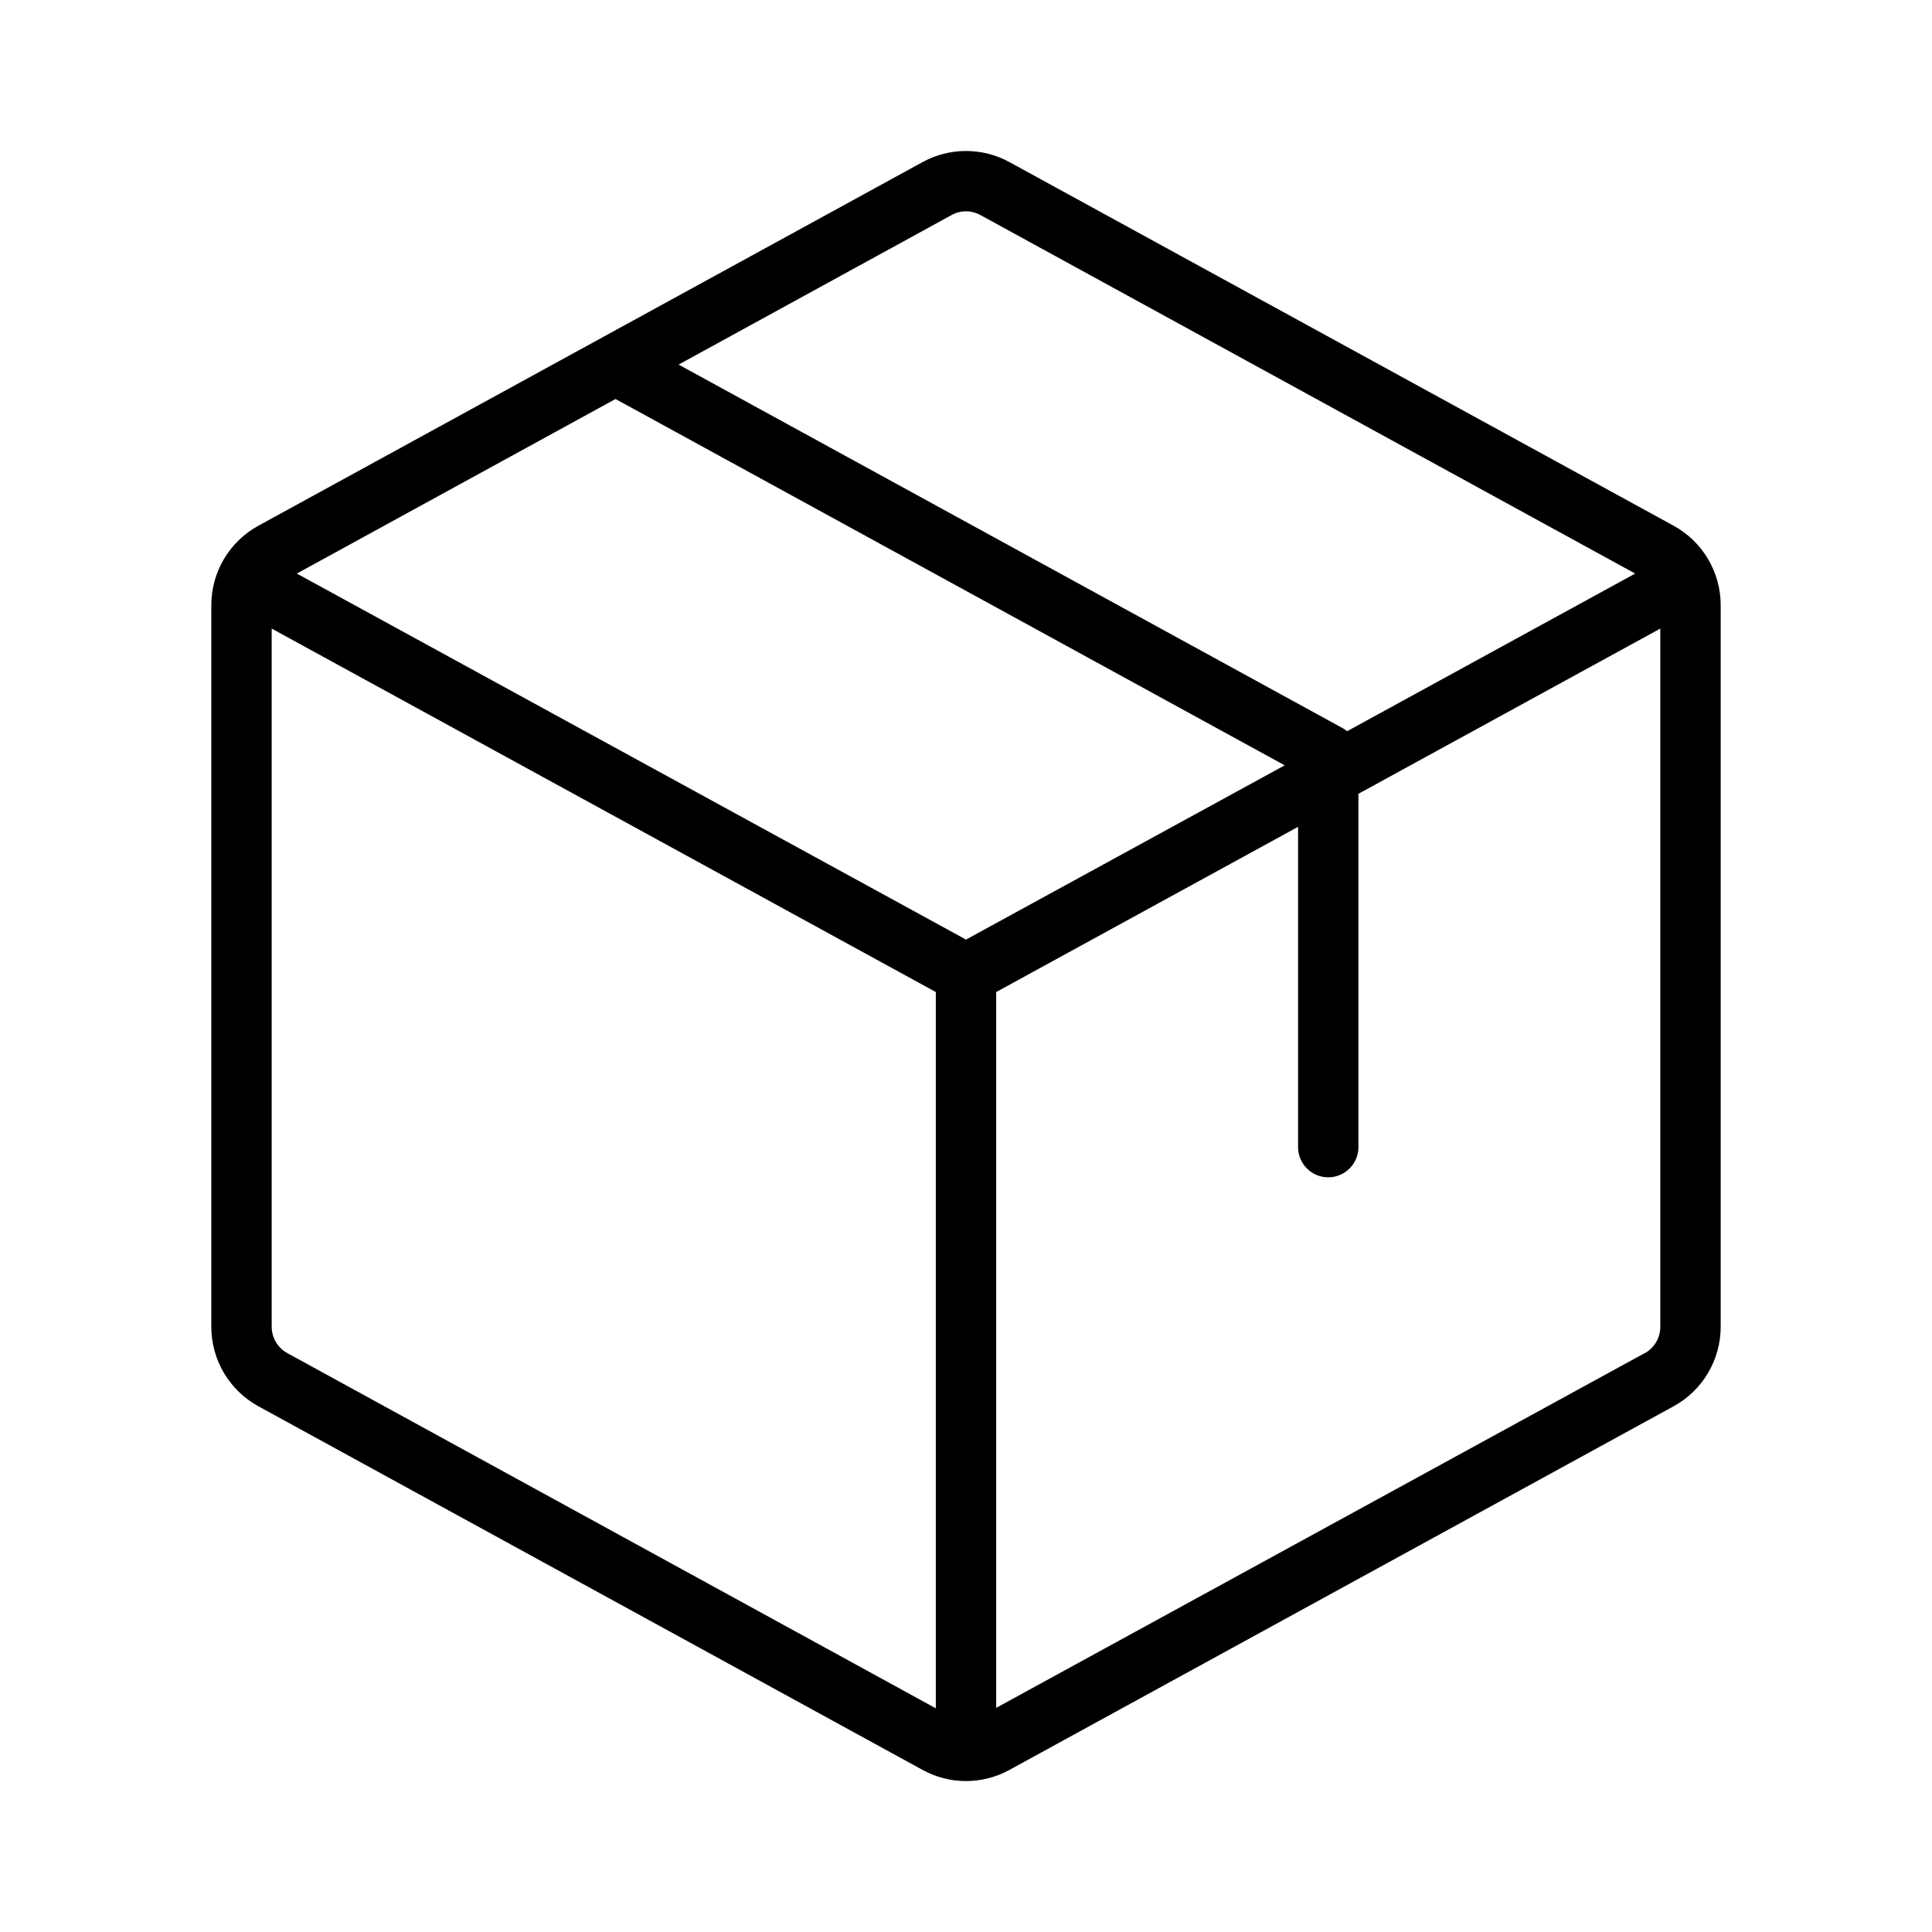
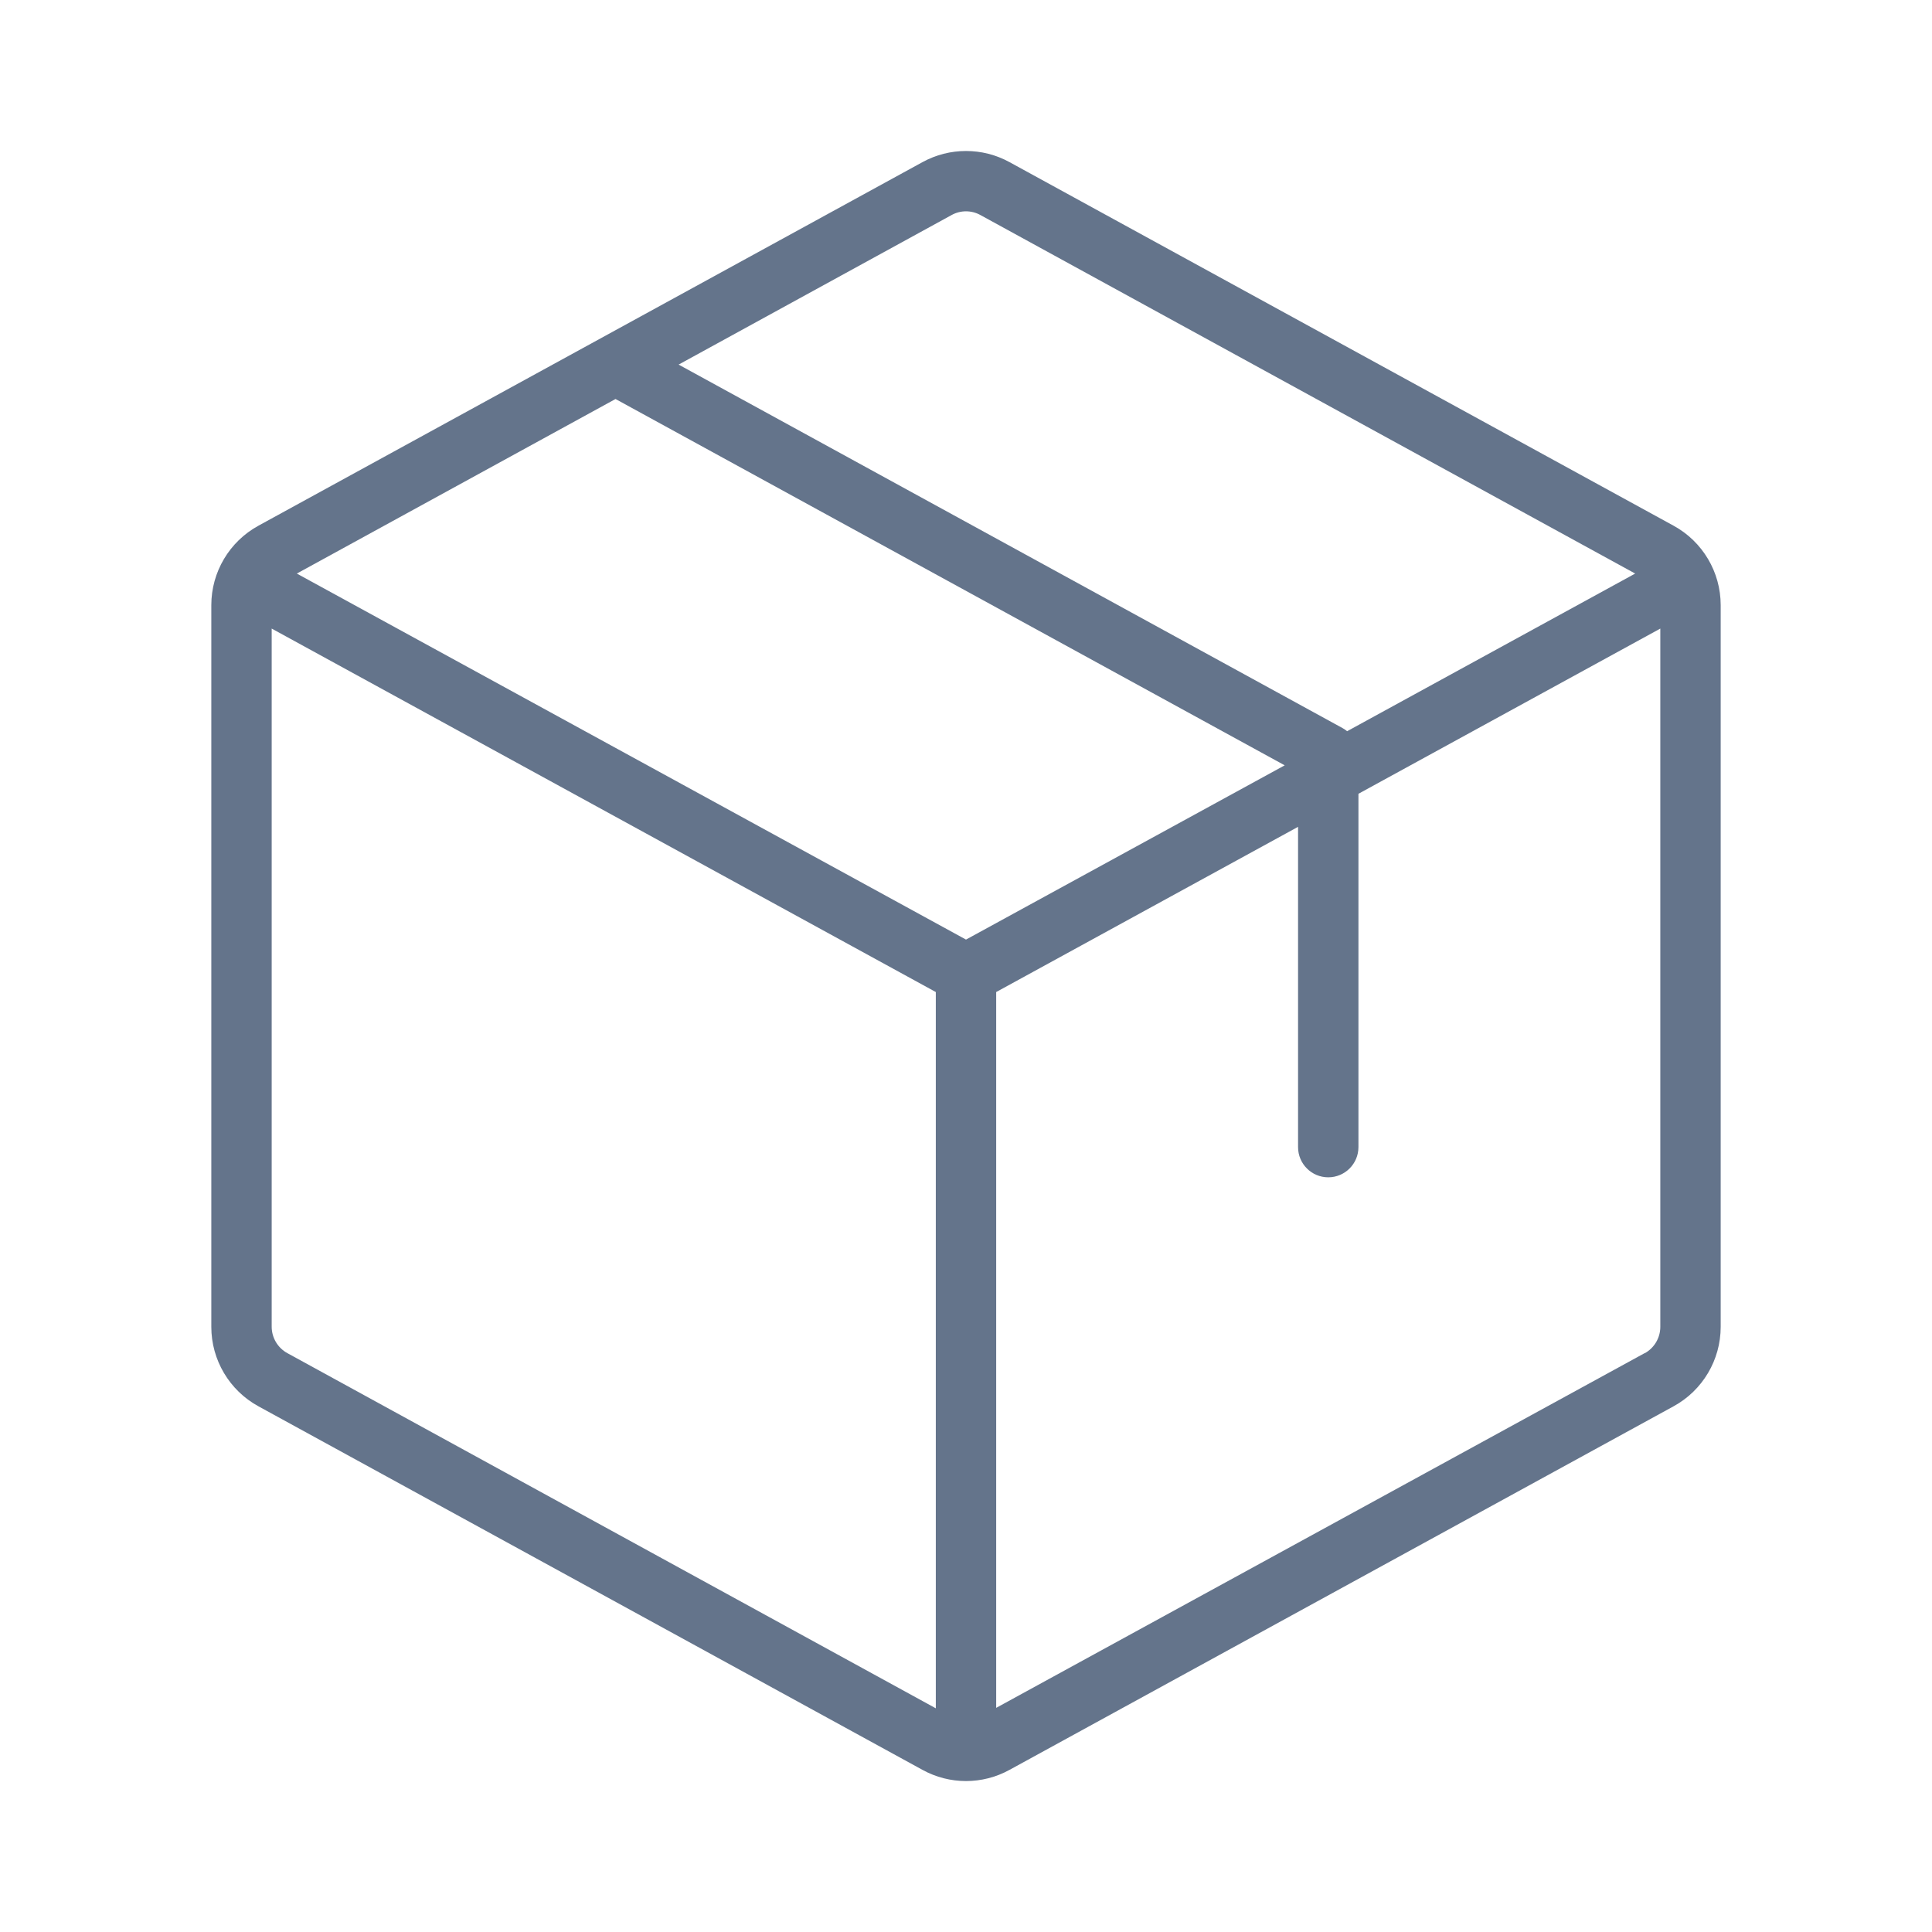
- <svg xmlns="http://www.w3.org/2000/svg" viewBox="0 0 256 256" fill="currentColor">
+ <svg xmlns="http://www.w3.org/2000/svg" viewBox="0 0 256 256" fill="#64748B">
  <path d="M221.76,69.66l-88-48.18a12,12,0,0,0-11.52,0l-88,48.18A12,12,0,0,0,28,80.18v95.64a12,12,0,0,0,6.24,10.52l88,48.18a11.95,11.95,0,0,0,11.52,0l88-48.18A12,12,0,0,0,228,175.82V80.18A12,12,0,0,0,221.76,69.66ZM126.08,28.5a3.94,3.94,0,0,1,3.84,0L216.67,76,178.5,96.89a4,4,0,0,0-.58-.4l-88-48.18Zm1.92,96L39.33,76,81.56,52.87l88.67,48.54Zm-89.92,54.8a4,4,0,0,1-2.08-3.5V83.29l88,48.16v94.91Zm179.84,0h0l-85.92,47V131.45l40-21.89V152a4,4,0,0,0,8,0V105.18l40-21.89v92.53A4,4,0,0,1,217.92,179.32Z" />
</svg>
